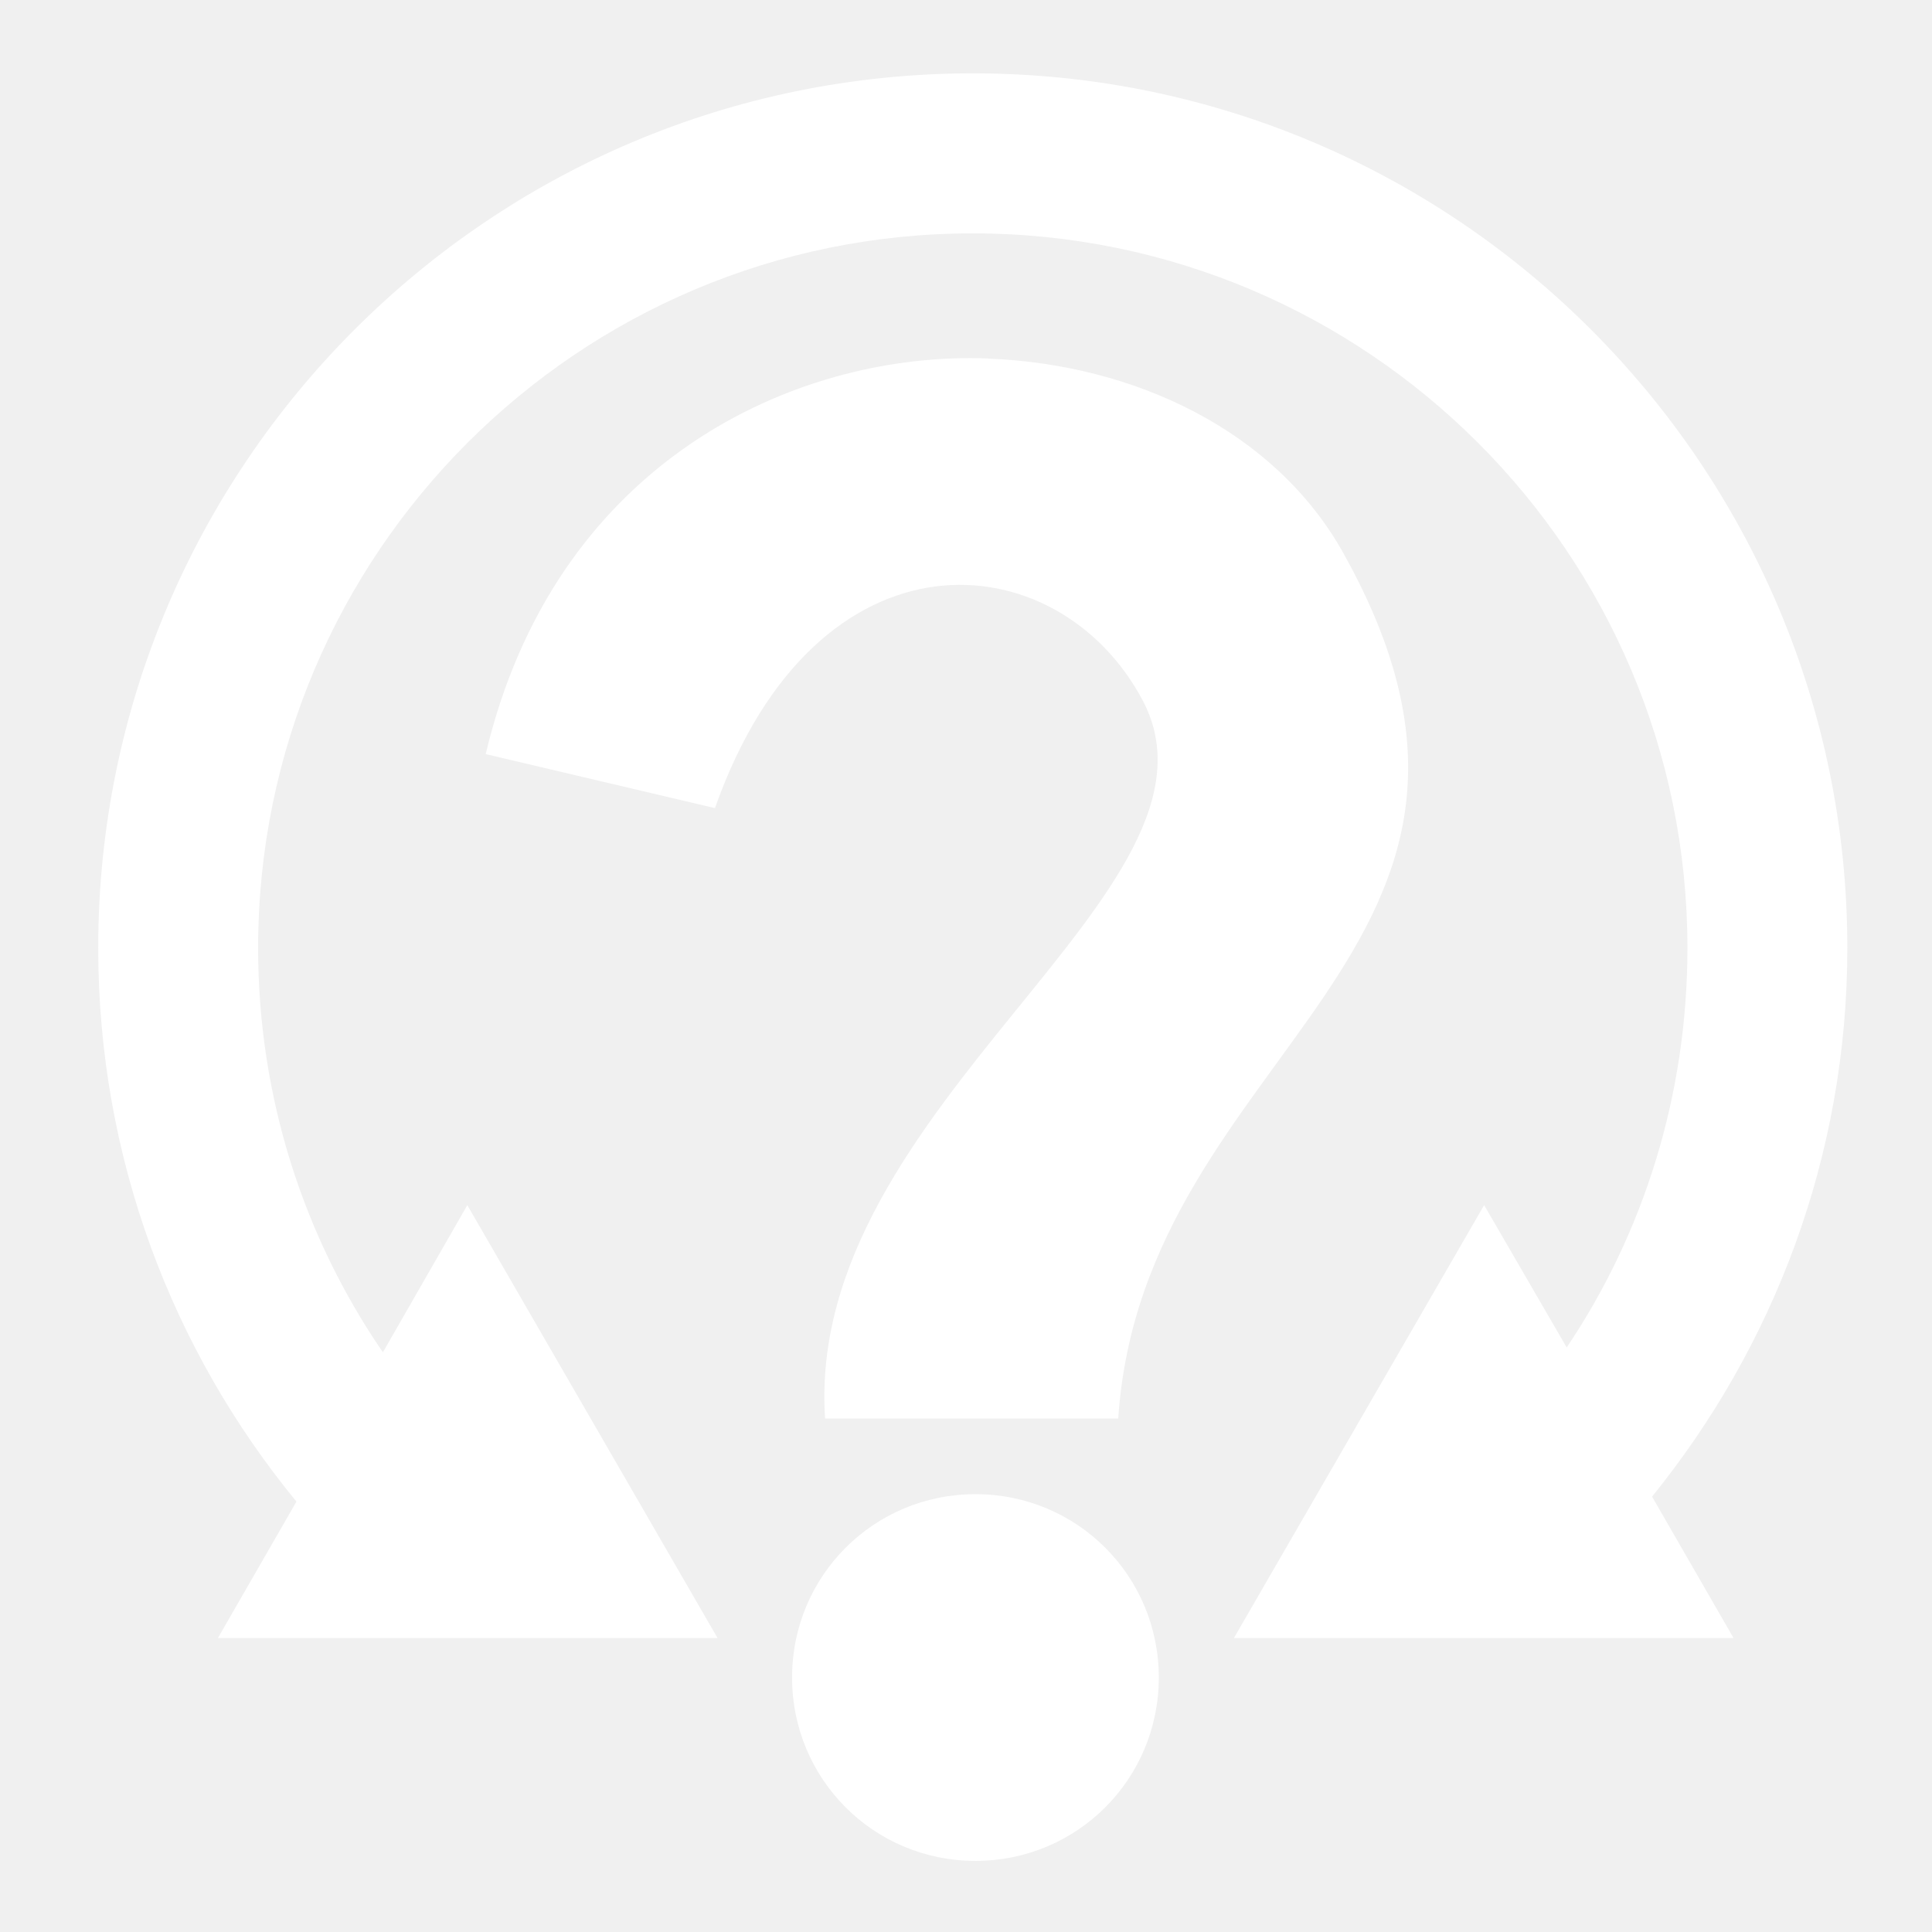
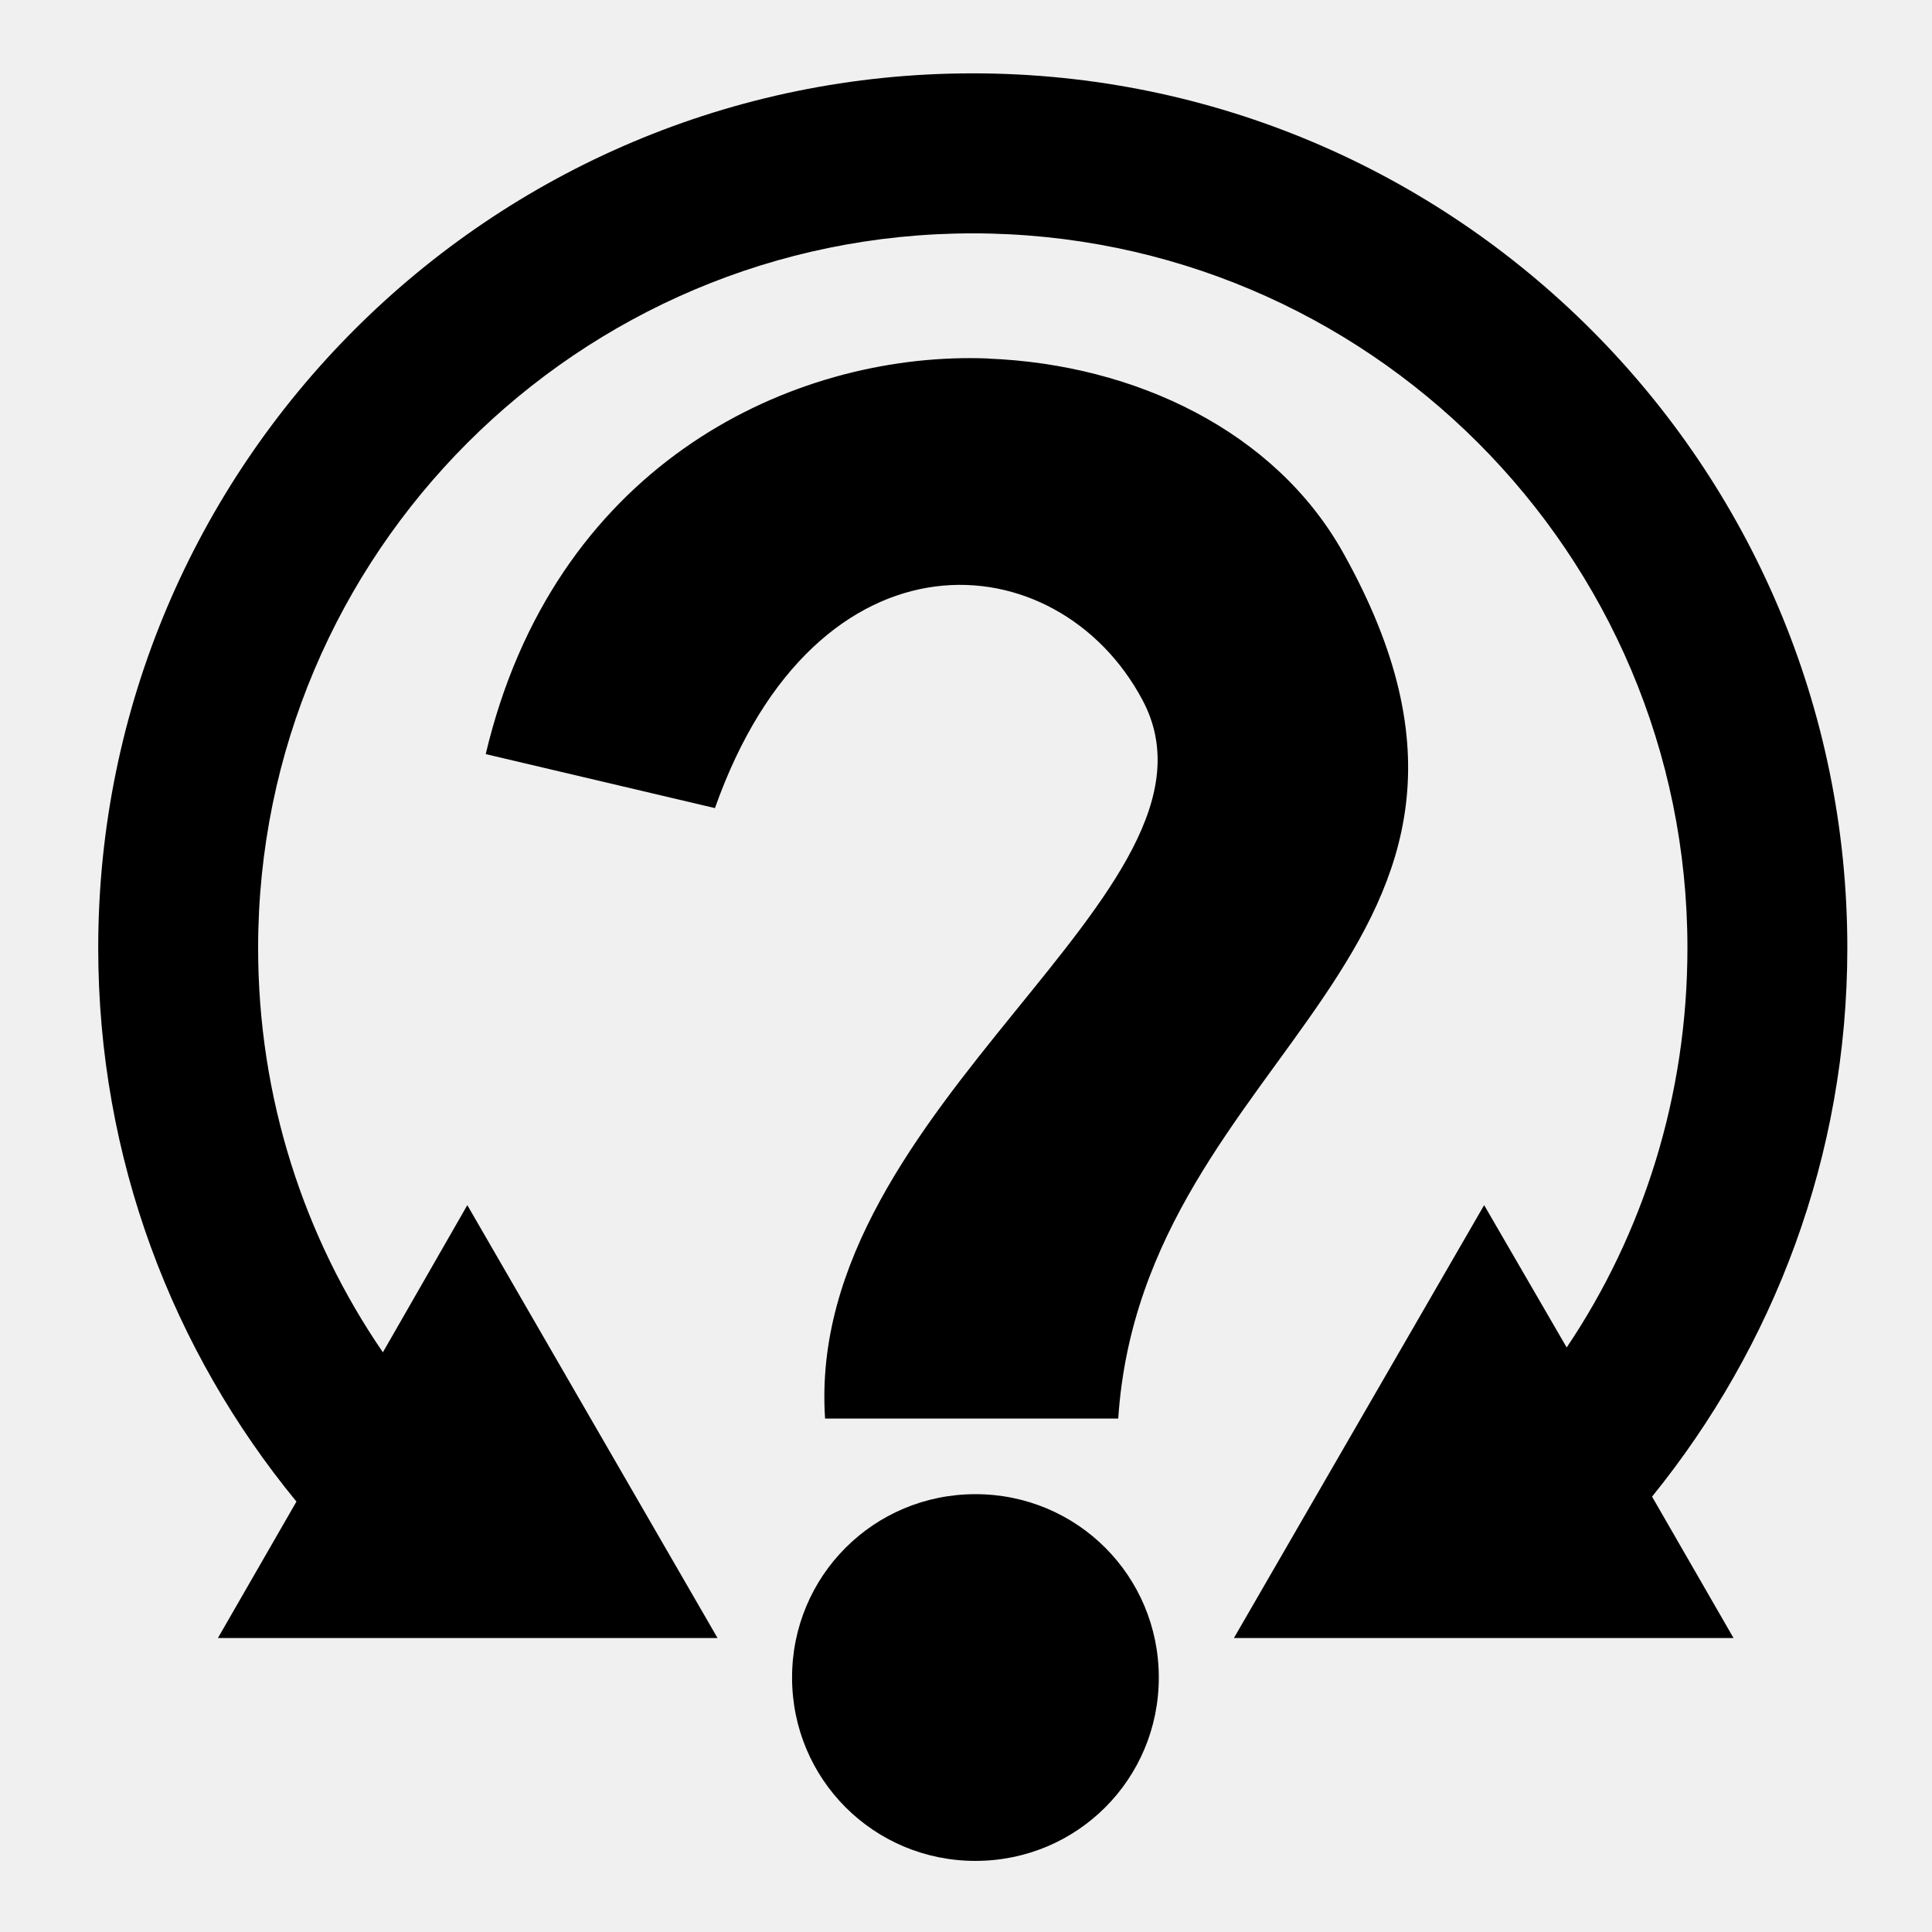
<svg viewBox="0 0 512 512">
-   <path d="M257.78 19.438c-127.92.016-231.75 103.855-231.75 231.78 0 55.734 19.71 106.776 52.532 146.72L57.75 434.094h132.406l-66.312-114.72-22.375 39c-20.9-30.478-33.064-67.442-33.064-107.155 0-104.523 84.854-189.376 189.375-189.376 104.523 0 189.408 84.853 189.408 189.375 0 39.108-11.68 75.664-32 105.874l-21.875-37.72L327 434.095h132.406l-21.594-37.47c32.225-39.78 51.75-90.253 51.75-145.405 0-127.927-103.827-231.766-231.75-231.782h-.03zm-.655 75.468c-49.528-.047-110.474 29.232-128.406 104.938l60.75 14.312c26.965-76.242 90.87-70.824 113.31-28.625 26.775 50.346-89.687 107.283-84.124 190.407h77.688c6.49-98.144 118.973-123.49 59.562-229.53C337.963 114.38 301 96.572 261.876 95.03V95c-1.573-.062-3.153-.092-4.75-.094zM258.5 395.97c-26.95 0-48.594 21.644-48.594 48.592 0 26.95 21.645 48.594 48.594 48.594 26.95 0 48.594-21.645 48.594-48.594 0-26.948-21.645-48.593-48.594-48.593z" fill="#fff" fill-opacity="1" />
+   <path d="M257.78 19.438c-127.92.016-231.75 103.855-231.75 231.78 0 55.734 19.71 106.776 52.532 146.72L57.75 434.094h132.406l-66.312-114.72-22.375 39c-20.9-30.478-33.064-67.442-33.064-107.155 0-104.523 84.854-189.376 189.375-189.376 104.523 0 189.408 84.853 189.408 189.375 0 39.108-11.68 75.664-32 105.874l-21.875-37.72L327 434.095h132.406l-21.594-37.47c32.225-39.78 51.75-90.253 51.75-145.405 0-127.927-103.827-231.766-231.75-231.782h-.03zm-.655 75.468c-49.528-.047-110.474 29.232-128.406 104.938l60.75 14.312c26.965-76.242 90.87-70.824 113.31-28.625 26.775 50.346-89.687 107.283-84.124 190.407h77.688c6.49-98.144 118.973-123.49 59.562-229.53C337.963 114.38 301 96.572 261.876 95.03V95c-1.573-.062-3.153-.092-4.75-.094zM258.5 395.97c-26.95 0-48.594 21.644-48.594 48.592 0 26.95 21.645 48.594 48.594 48.594 26.95 0 48.594-21.645 48.594-48.594 0-26.948-21.645-48.593-48.594-48.593z" fill-opacity="1" />
</svg>
